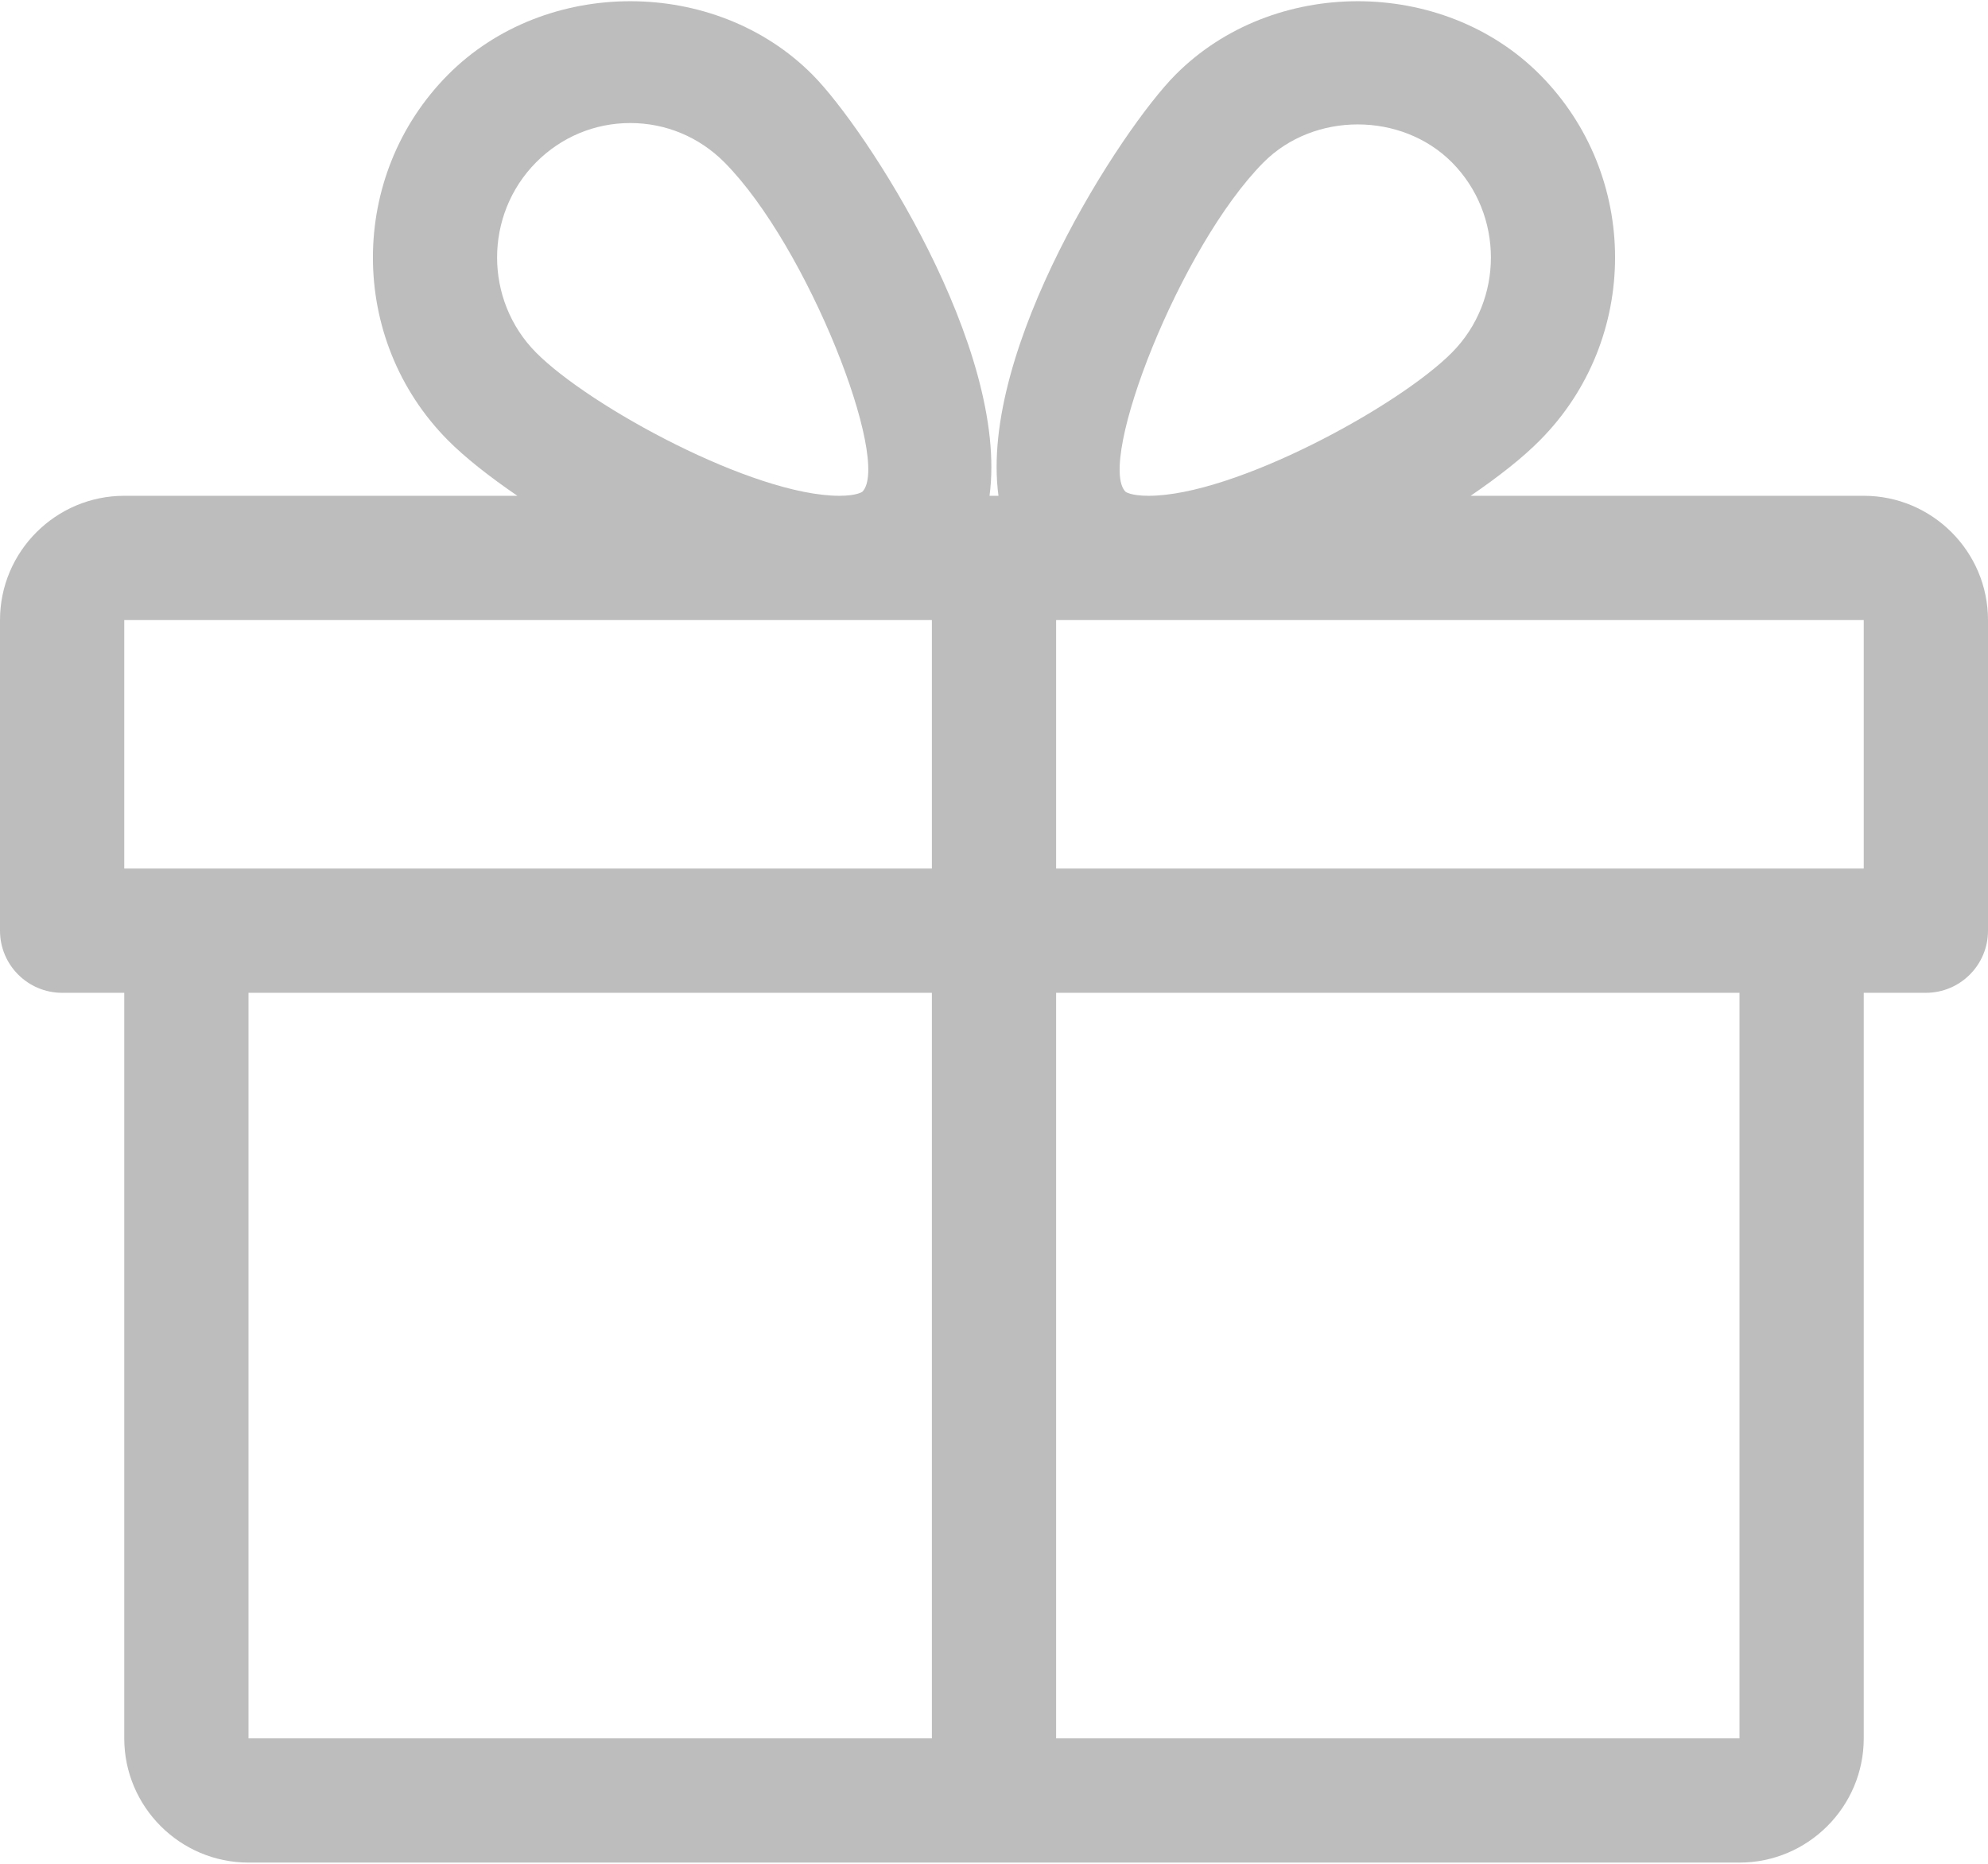
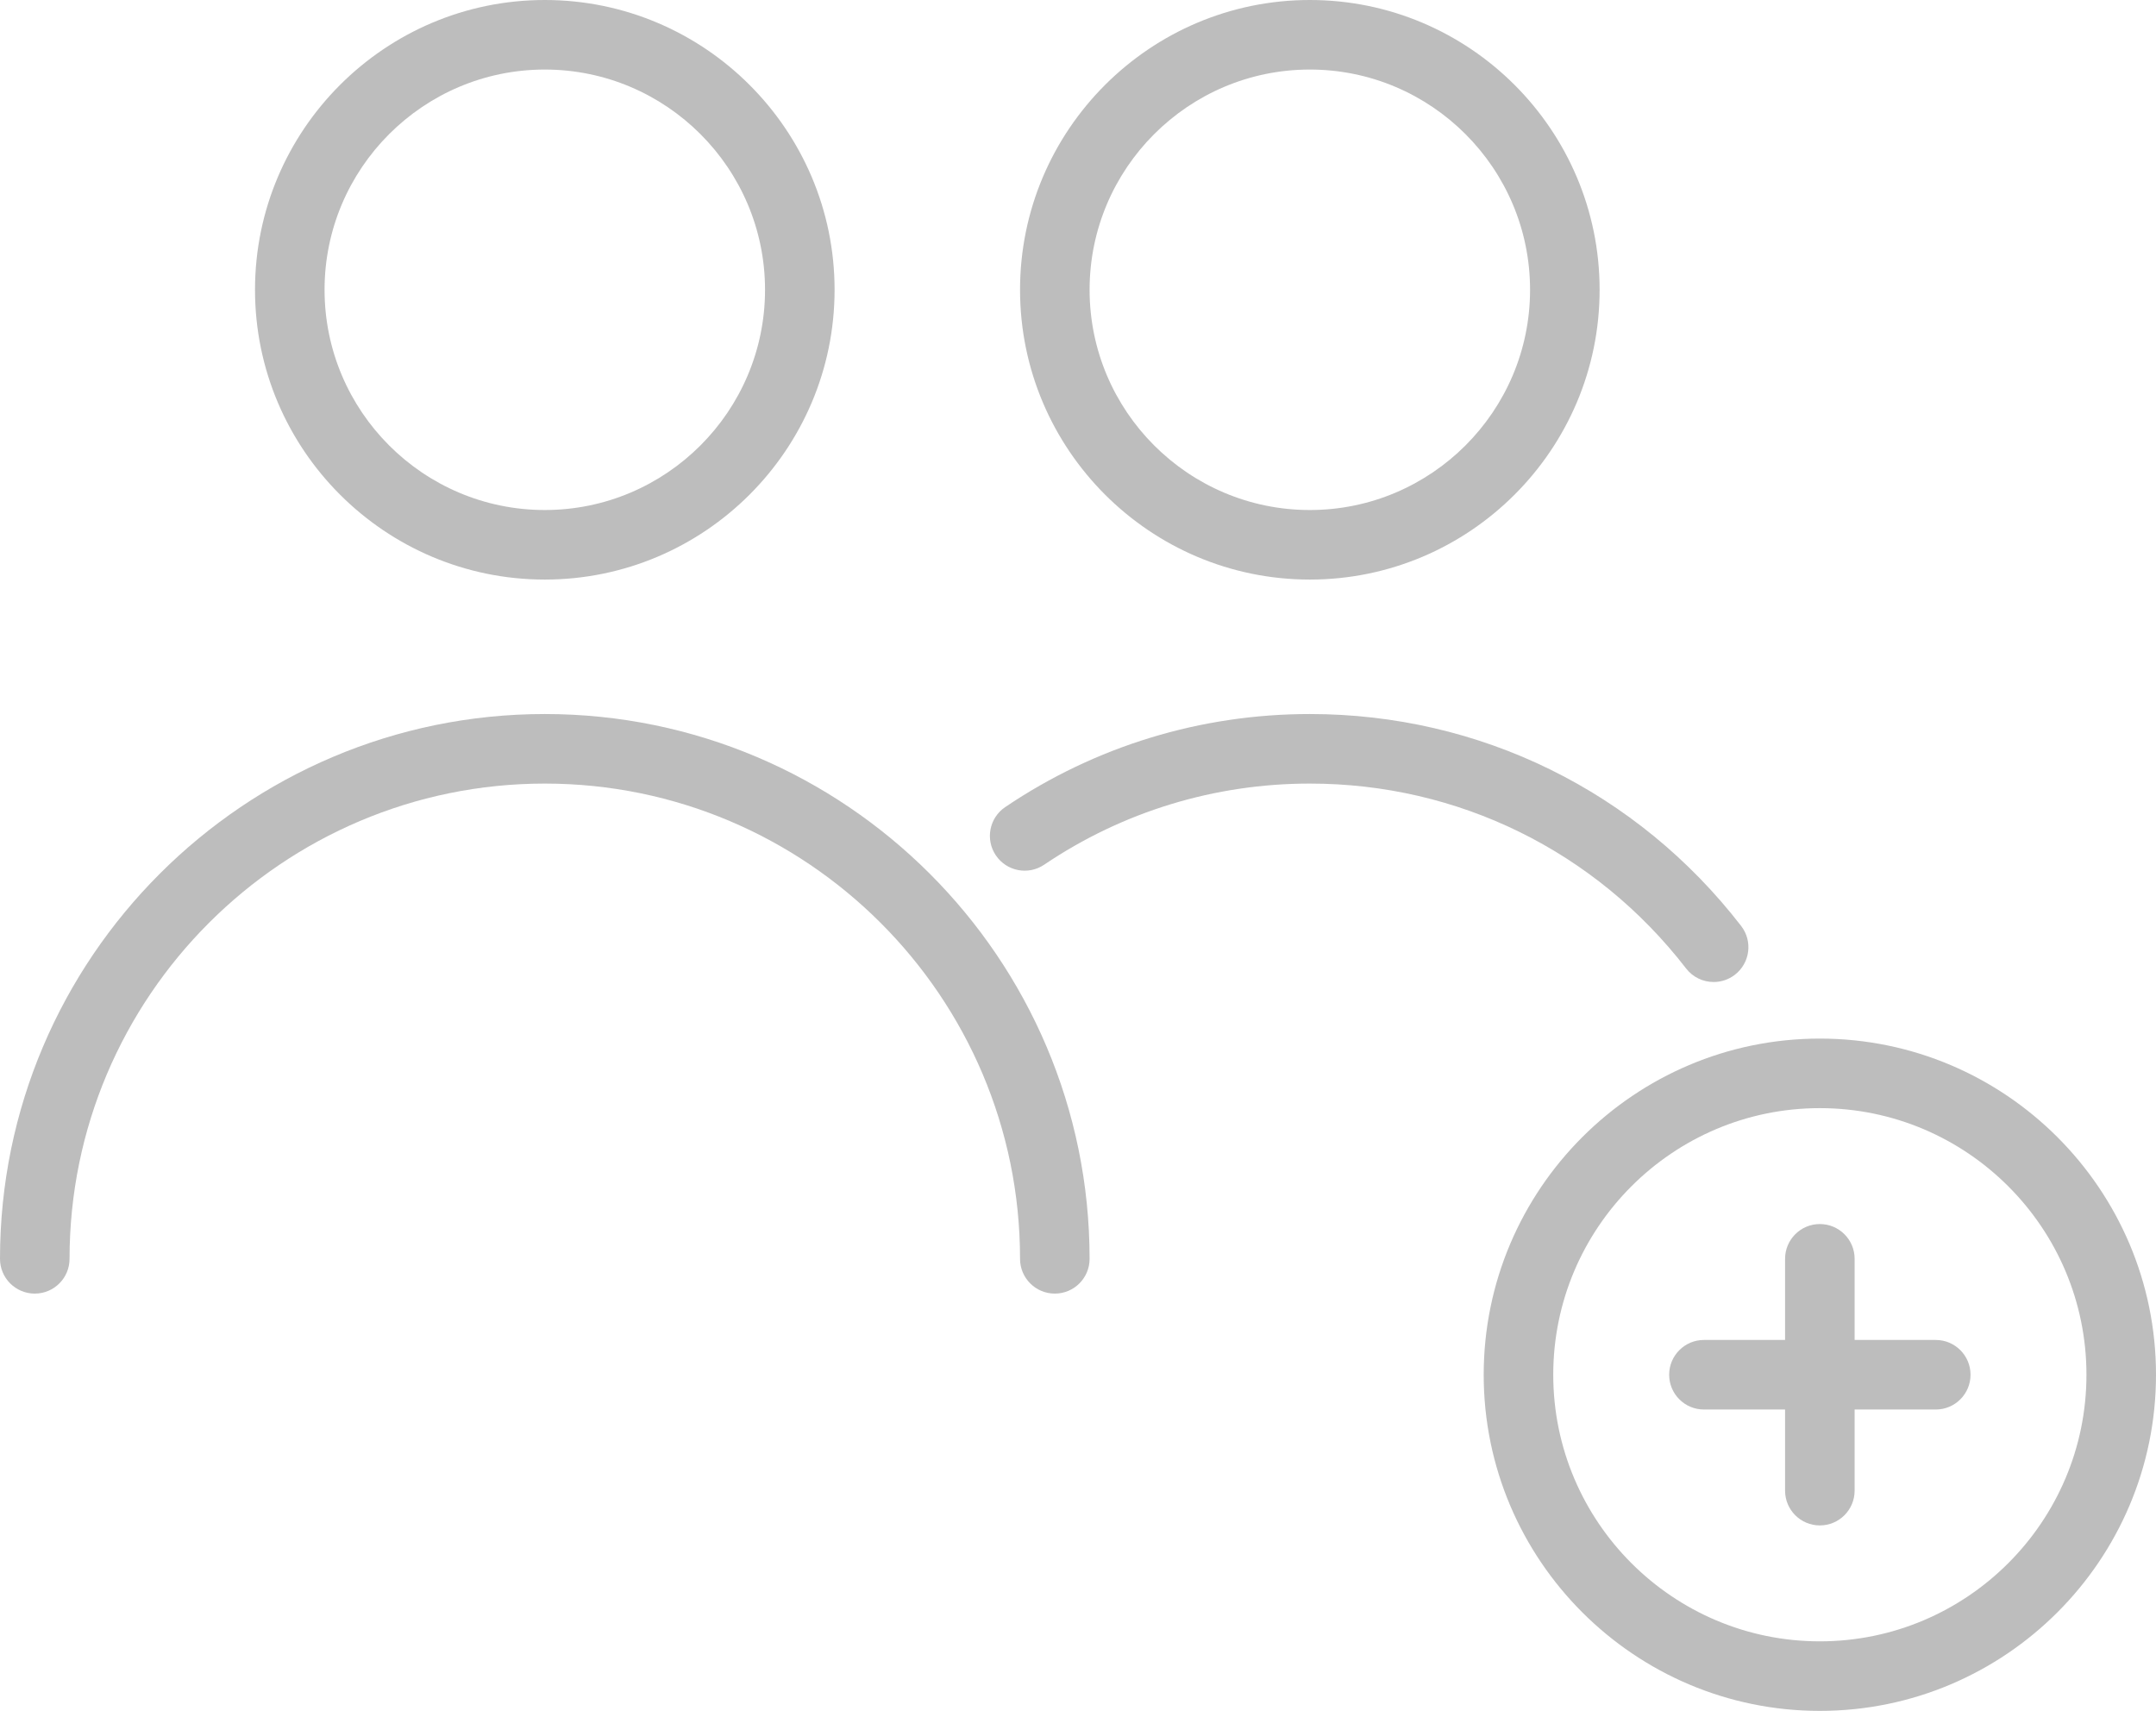
- <svg xmlns="http://www.w3.org/2000/svg" width="512px" height="480px" viewBox="0 0 512 480" version="1.1">
+ <svg xmlns="http://www.w3.org/2000/svg" width="465px" height="369px" viewBox="0 0 465 369" version="1.1">
  <defs />
  <g id="Page-1" stroke="none" stroke-width="1" fill="none" fill-rule="evenodd">
    <g id="tab5" fill-rule="nonzero" fill="#BDBDBD">
-       <path d="M480,127.686 L378.752,127.686 C386.016,122.726 392.256,117.798 396.608,113.382 C422.4,87.43 422.4,45.19 396.608,19.238 C371.552,-5.978 327.84,-6.01 302.752,19.238 C288.896,33.158 252.064,89.83 257.152,127.686 L254.848,127.686 C259.904,89.83 223.104,33.158 209.248,19.238 C184.16,-6.01 140.448,-5.978 115.392,19.238 C89.6,45.19 89.6,87.43 115.36,113.382 C119.744,117.798 125.984,122.726 133.248,127.686 L32,127.686 C14.368,127.686 0,142.054 0,159.686 L0,239.686 C0,248.518 7.168,255.686 16,255.686 L32,255.686 L32,447.686 C32,465.318 46.368,479.686 64,479.686 L448,479.686 C465.632,479.686 480,465.318 480,447.686 L480,255.686 L496,255.686 C504.832,255.686 512,248.518 512,239.686 L512,159.686 C512,142.054 497.632,127.686 480,127.686 Z M138.08,41.798 C144.576,35.27 153.184,31.686 162.336,31.686 C171.456,31.686 180.064,35.27 186.56,41.798 C208.128,63.494 229.568,118.918 222.112,126.63 C222.112,126.63 220.768,127.686 216.192,127.686 C194.08,127.686 151.872,104.71 138.08,90.822 C124.672,77.318 124.672,55.302 138.08,41.798 Z M240,447.686 L64,447.686 L64,255.686 L240,255.686 L240,447.686 Z M240,223.686 L32,223.686 L32,159.686 L216.192,159.686 L240,159.686 L240,223.686 Z M325.44,41.798 C338.432,28.774 360.96,28.806 373.92,41.798 C387.328,55.302 387.328,77.318 373.92,90.822 C360.128,104.71 317.92,127.686 295.808,127.686 C291.232,127.686 289.888,126.662 289.856,126.63 C282.432,118.918 303.872,63.494 325.44,41.798 Z M448,447.686 L272,447.686 L272,255.686 L448,255.686 L448,447.686 Z M480,223.686 L272,223.686 L272,159.686 L295.808,159.686 L480,159.686 L480,223.686 Z" id="Shape" />
+       <path d="M117.5,125 C151.962,125 180,96.963 180,62.5 C180,28.037 151.962,0 117.5,0 C83.038,0 55,28.037 55,62.5 C55,96.963 83.038,125 117.5,125 Z M117.5,15 C143.691,15 165,36.309 165,62.5 C165,88.691 143.691,110 117.5,110 C91.309,110 70,88.691 70,62.5 C70,36.309 91.309,15 117.5,15 Z" id="Shape" />
+       <path d="M282.5,125 C316.962,125 345,96.963 345,62.5 C345,28.037 316.962,0 282.5,0 C248.038,0 220,28.037 220,62.5 C220,96.963 248.038,125 282.5,125 Z M282.5,15 C308.691,15 330,36.309 330,62.5 C330,88.691 308.691,110 282.5,110 C256.309,110 235,88.691 235,62.5 C235,36.309 256.309,15 282.5,15 Z" id="Shape" />
+       <path d="M363.656,208.882 C365.134,210.794 367.353,211.797 369.596,211.796 C371.197,211.796 372.811,211.285 374.177,210.231 C377.455,207.698 378.058,202.988 375.526,199.71 C353.077,170.66 319.17,154 282.5,154 C258.955,154 236.236,160.94 216.8,174.071 C213.367,176.39 212.465,181.052 214.783,184.484 C217.103,187.918 221.765,188.82 225.196,186.501 C242.144,175.052 261.959,169 282.5,169 C314.489,169 344.07,183.536 363.656,208.882 Z" id="Shape" />
+       <path d="M117.5,154 C52.71,154 0,206.71 0,271.5 C0,275.643 3.358,279 7.5,279 C11.642,279 15,275.643 15,271.5 C15,214.981 60.981,169 117.5,169 C174.019,169 220,214.981 220,271.5 C220,275.643 223.358,279 227.5,279 C231.642,279 235,275.643 235,271.5 C235,206.71 182.29,154 117.5,154 Z" id="Shape" />
+       <path d="M392.5,224 C352.523,224 320,256.523 320,296.5 C320,336.477 352.523,369 392.5,369 C432.477,369 465,336.477 465,296.5 C465,256.523 432.477,224 392.5,224 Z M392.5,354 C360.794,354 335,328.206 335,296.5 C335,264.794 360.794,239 392.5,239 C424.206,239 450,264.794 450,296.5 C450,328.206 424.206,354 392.5,354 Z" id="Shape" />
+       <path d="M417.5,289 L400,289 L400,271.5 C400,267.357 396.642,264 392.5,264 C388.358,264 385,267.357 385,271.5 L385,289 L367.5,289 C363.358,289 360,292.357 360,296.5 C360,300.643 363.358,304 367.5,304 L385,304 L385,321.5 C385,325.643 388.358,329 392.5,329 C396.642,329 400,325.643 400,321.5 L400,304 L417.5,304 C421.642,304 425,300.643 425,296.5 C425,292.357 421.642,289 417.5,289 Z" id="Shape" />
    </g>
  </g>
</svg>
